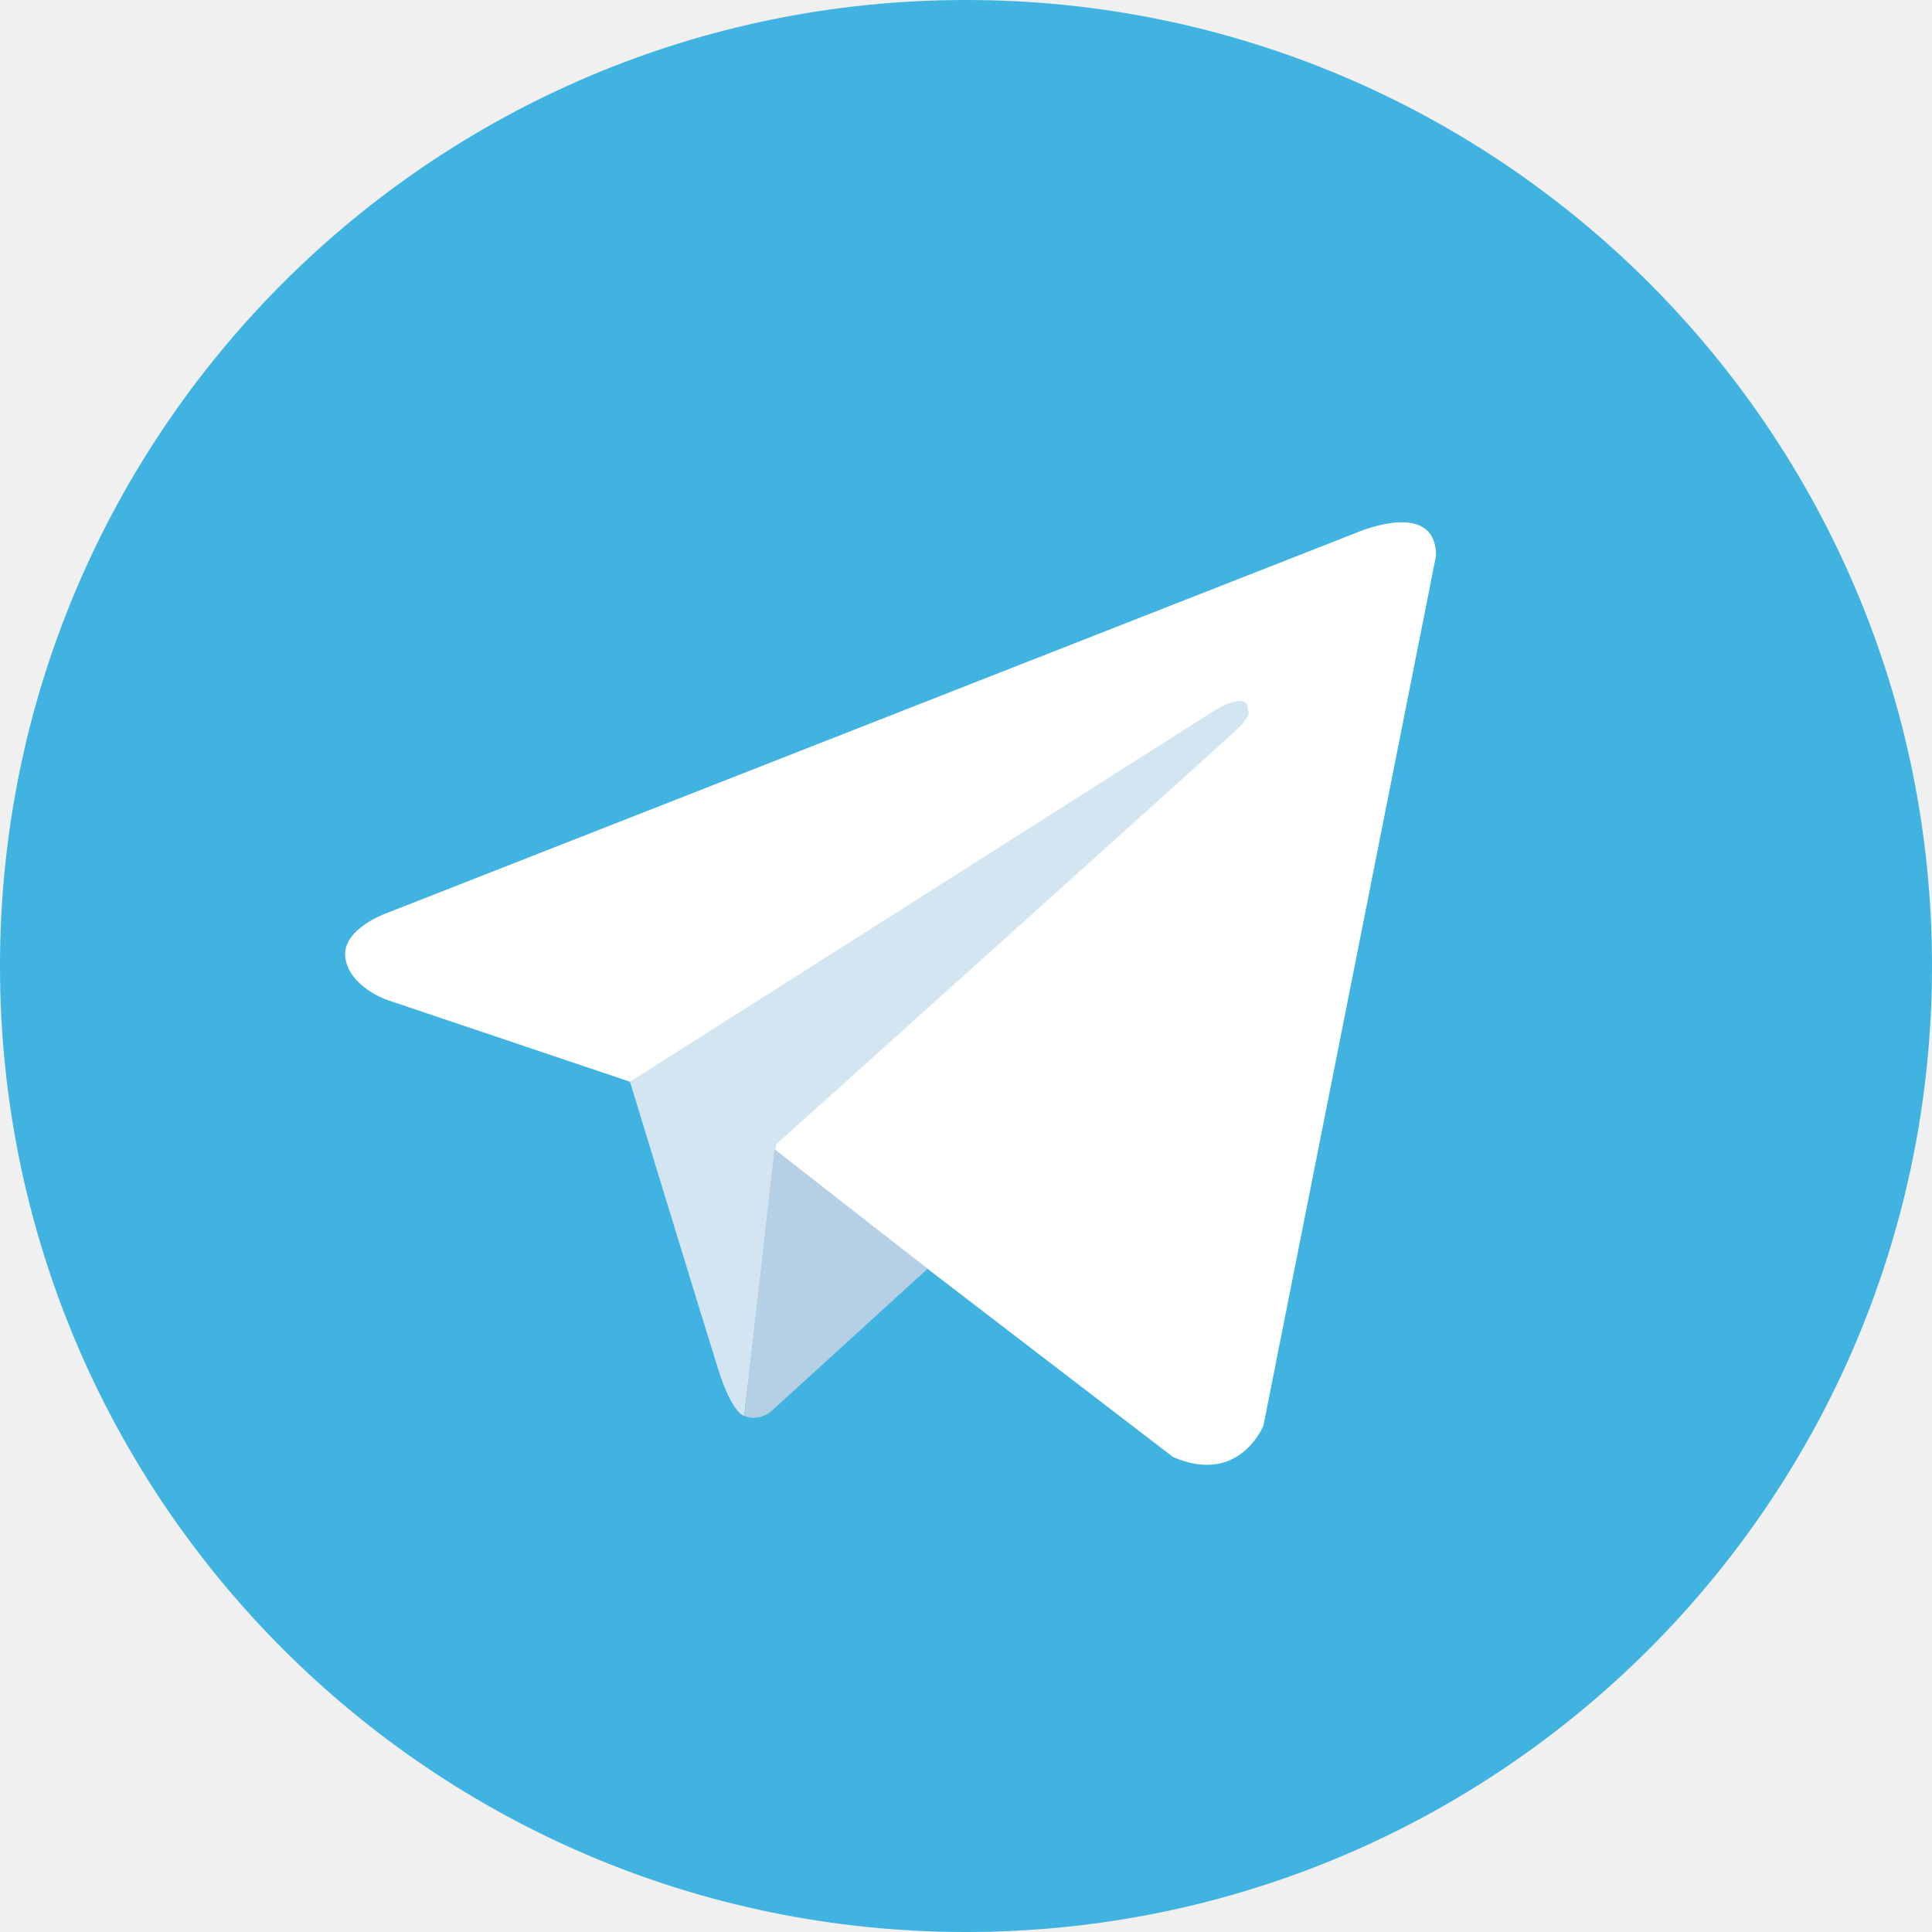
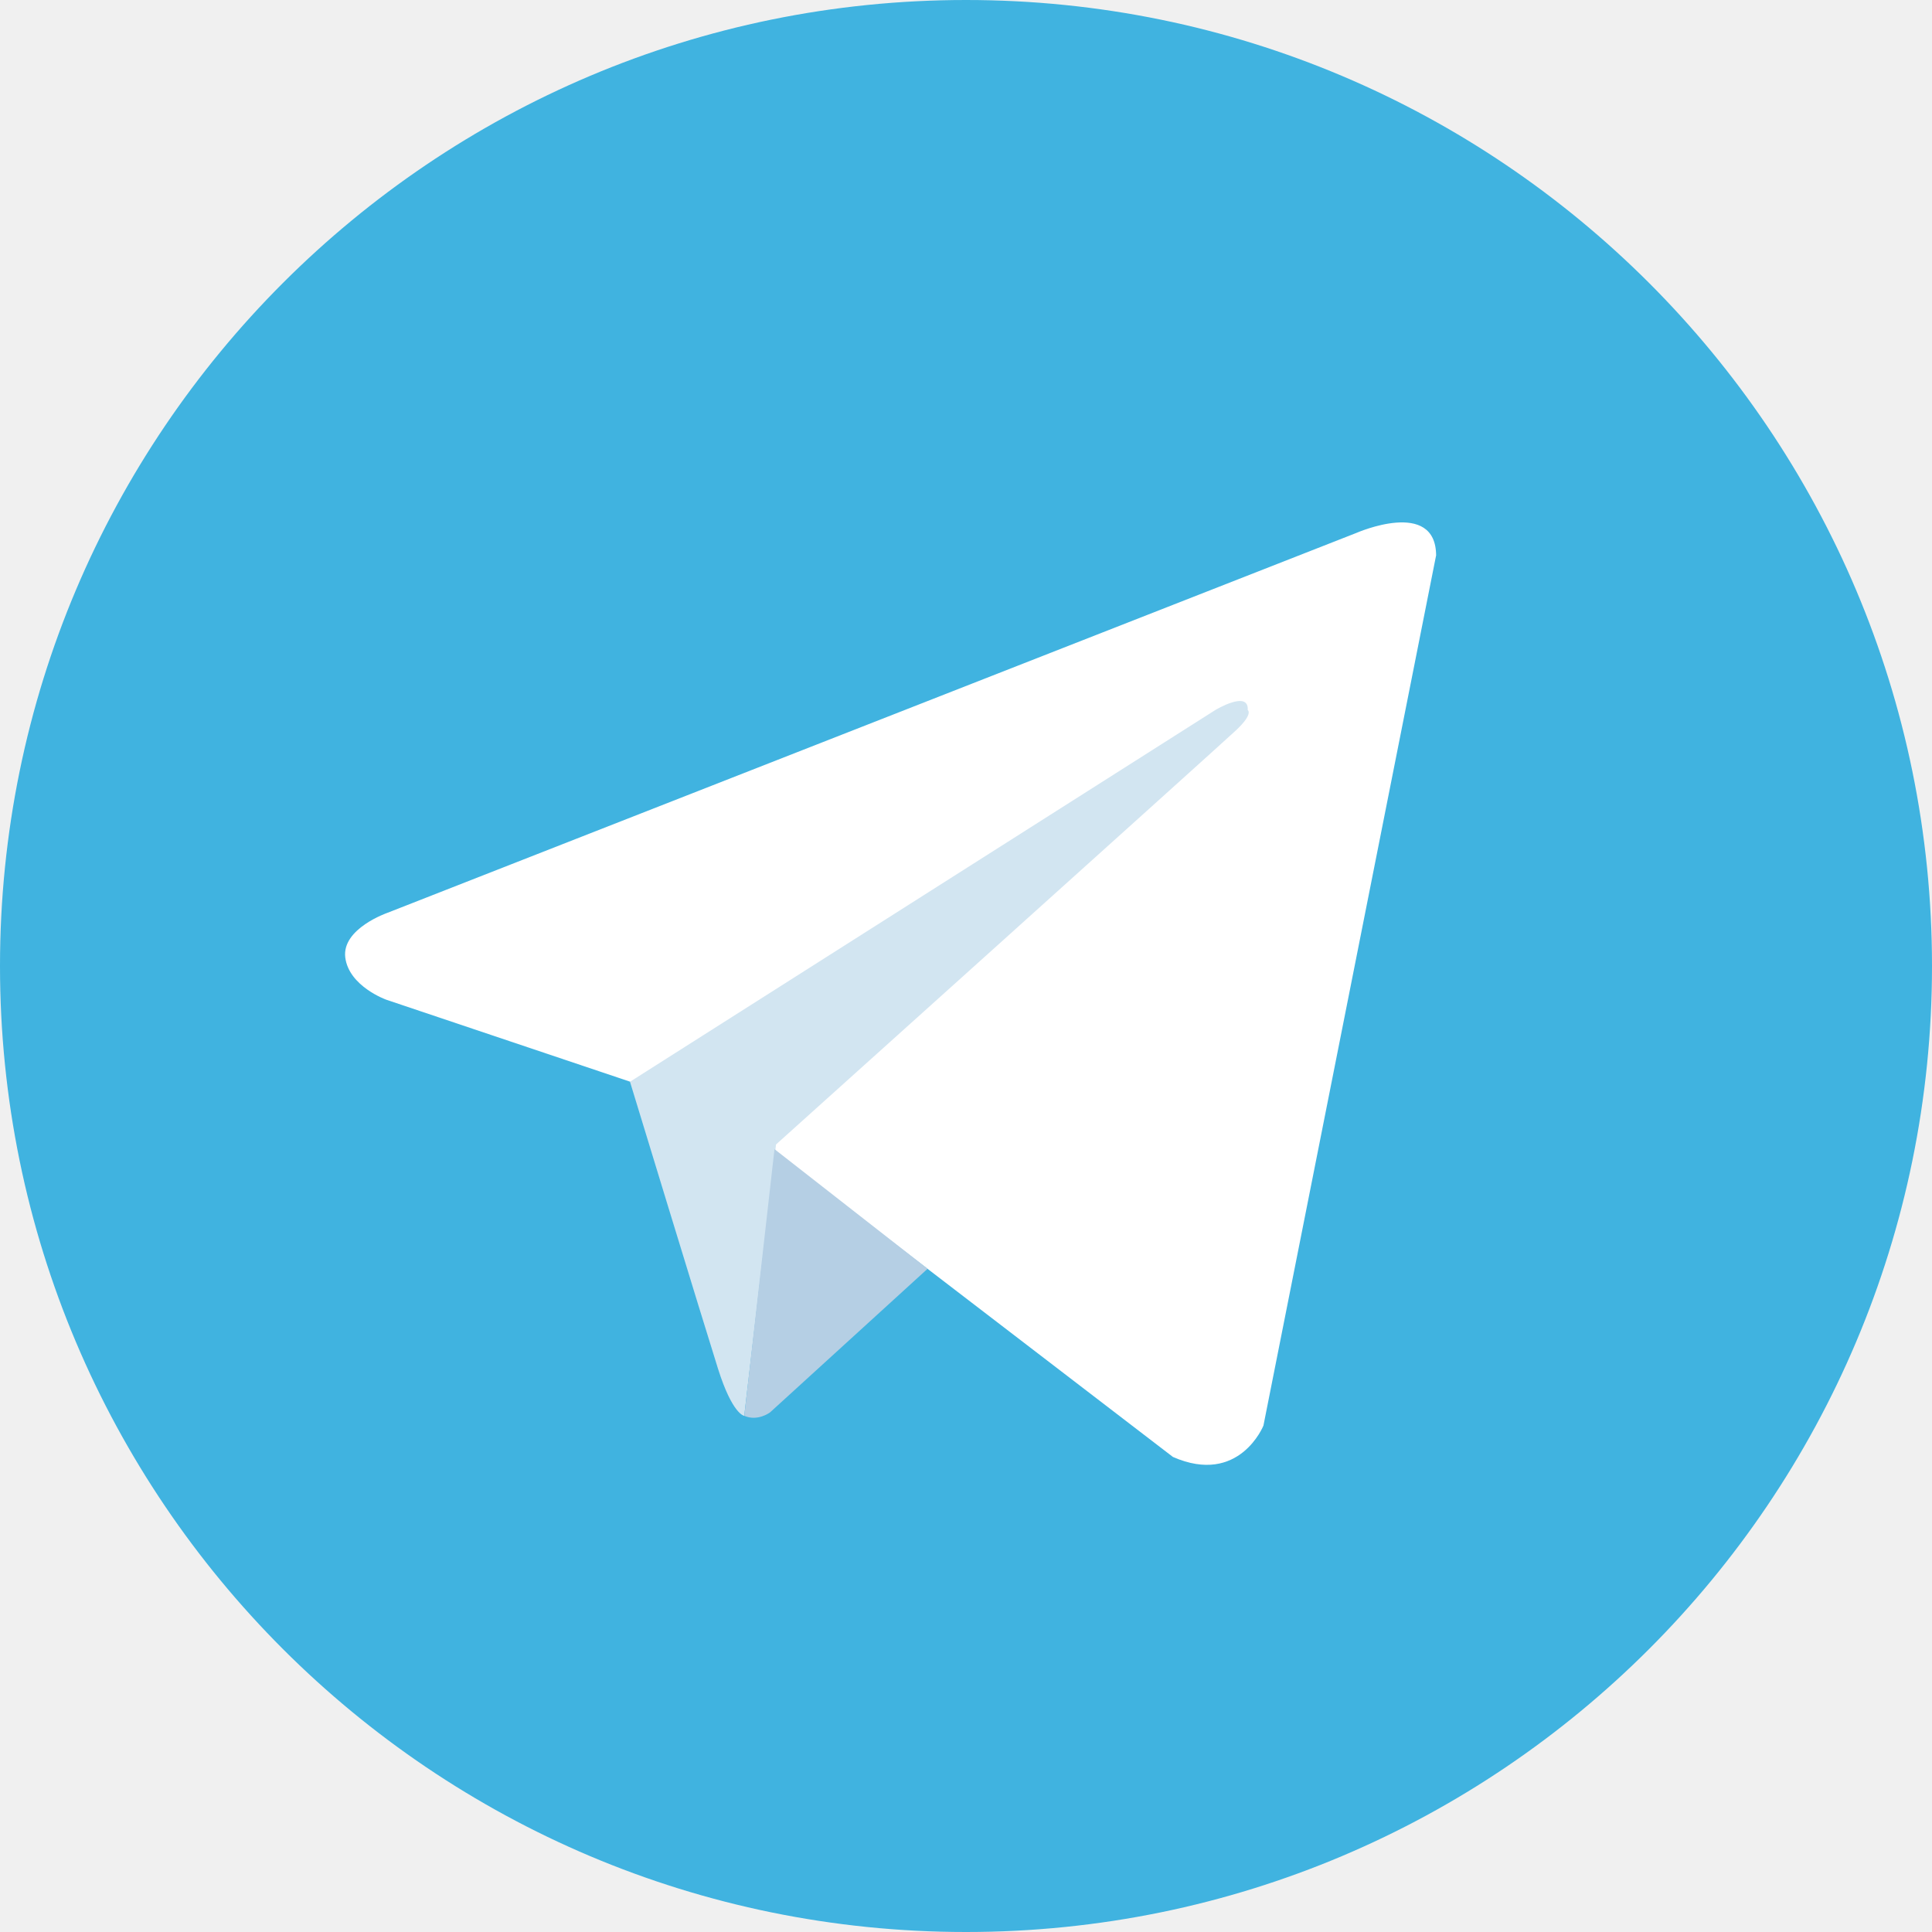
- <svg xmlns="http://www.w3.org/2000/svg" width="24" height="24" viewBox="0 0 24 24" fill="none">
-   <g clip-path="url(#clip0_711_40362)">
-     <path d="M12 0C5.373 0 0 5.373 0 12C0 18.628 5.373 24 12 24C18.628 24 24 18.628 24 12C24 5.373 18.628 0 12 0Z" fill="#40B3E0" />
-     <path d="M17.839 6.903L15.695 17.709C15.695 17.709 15.396 18.459 14.571 18.099L9.625 14.307L7.827 13.438L4.799 12.418C4.799 12.418 4.335 12.254 4.29 11.894C4.245 11.534 4.814 11.339 4.814 11.339L16.849 6.618C16.849 6.618 17.839 6.184 17.839 6.903Z" fill="white" />
-     <path d="M9.245 17.588C9.245 17.588 9.1 17.575 8.92 17.005C8.74 16.435 7.826 13.438 7.826 13.438L15.095 8.822C15.095 8.822 15.515 8.567 15.5 8.822C15.5 8.822 15.575 8.866 15.35 9.076C15.125 9.286 9.64 14.217 9.64 14.217" fill="#D2E5F1" />
-     <path d="M11.523 15.761L9.566 17.545C9.566 17.545 9.413 17.661 9.246 17.588L9.621 14.275" fill="#B5CFE4" />
+ <svg xmlns="http://www.w3.org/2000/svg" width="24" height="24" fill="none">
+   <g clip-path="url(#a)">
+     <path d="M12 0C5.373 0 0 5.373 0 12c0 6.628 5.373 12 12 12 6.628 0 12-5.372 12-12 0-6.627-5.372-12-12-12Z" fill="#40B3E0" />
+     <path d="m17.839 6.903-2.144 10.806s-.3.75-1.124.39l-4.946-3.792-1.798-.87-3.028-1.018s-.464-.165-.51-.525c-.044-.36.525-.555.525-.555L16.85 6.62s.99-.435.99.284Z" fill="#fff" />
+     <path d="M9.245 17.588s-.145-.014-.325-.583c-.18-.57-1.094-3.567-1.094-3.567l7.27-4.617s.419-.254.404 0c0 0 .075.045-.15.255-.225.21-5.71 5.141-5.71 5.141" fill="#D2E5F1" />
+     <path d="m11.523 15.761-1.957 1.784s-.153.116-.32.043l.375-3.313" fill="#B5CFE4" />
  </g>
  <defs>
-     <clipPath id="clip0_711_40362">
-       <rect y="0" width="24" height="24" rx="12" fill="white" />
+     <clipPath id="a">
+       <rect width="24" height="24" rx="12" fill="#fff" />
    </clipPath>
  </defs>
</svg>
